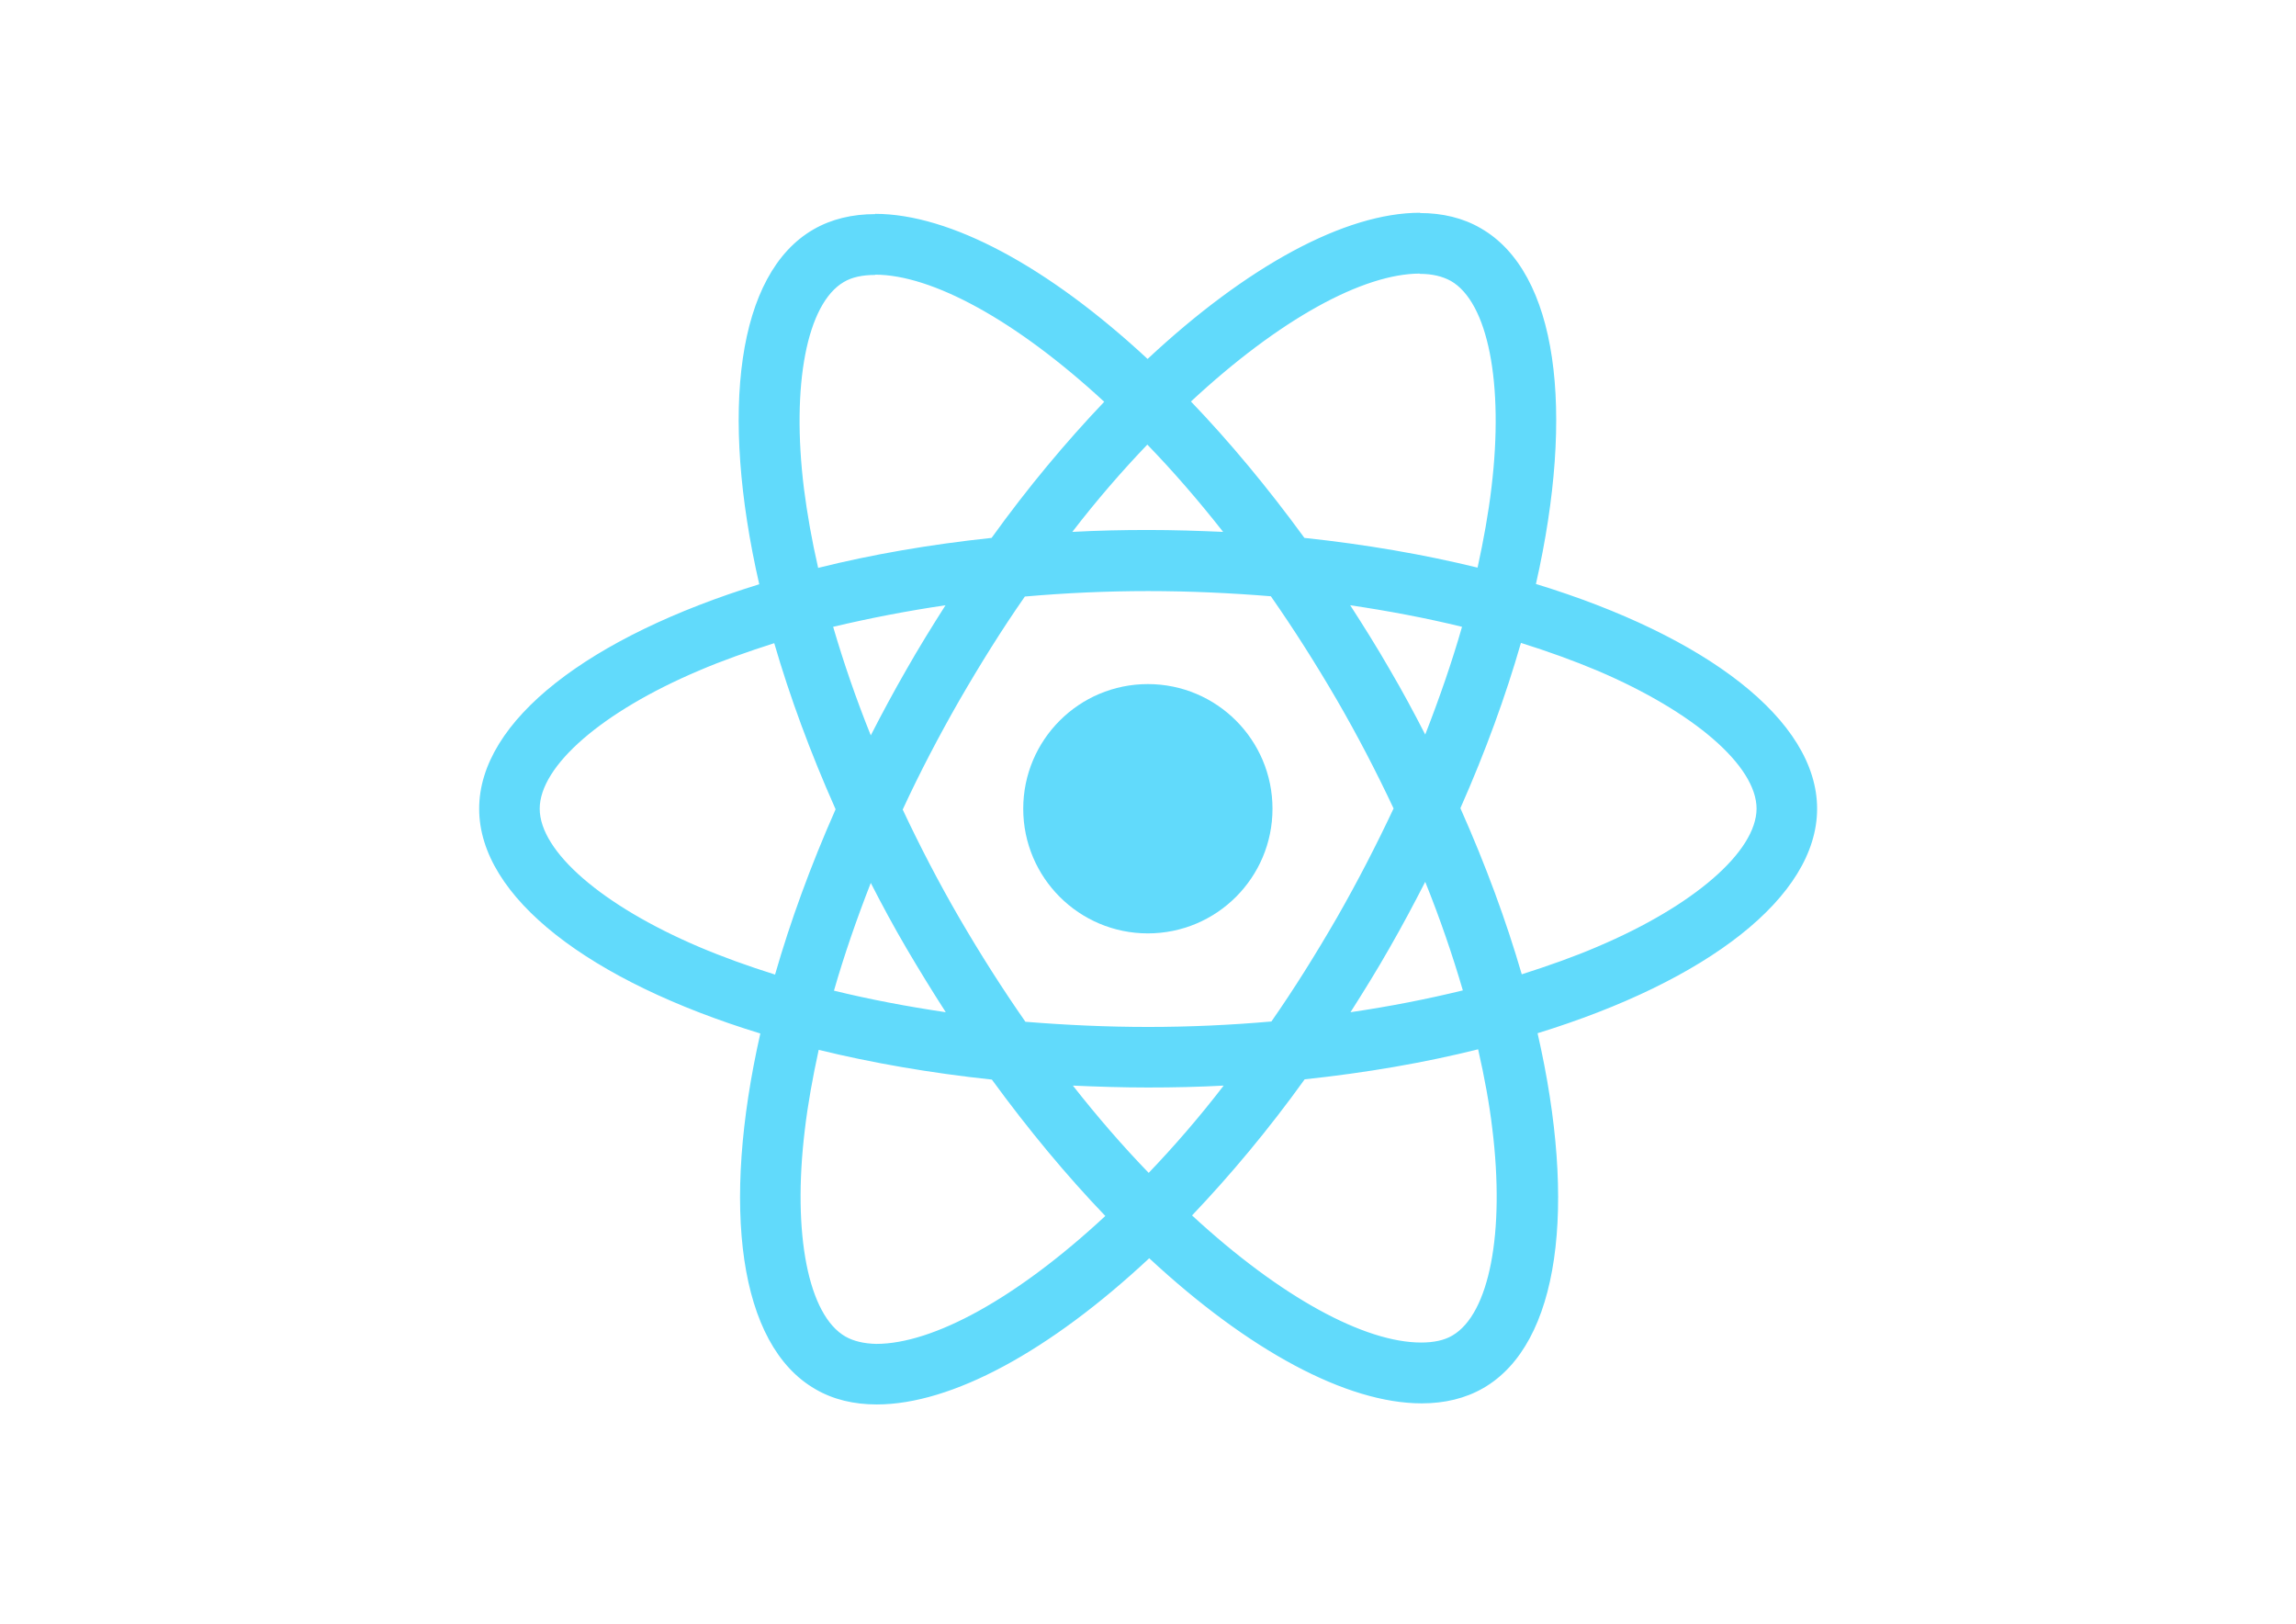
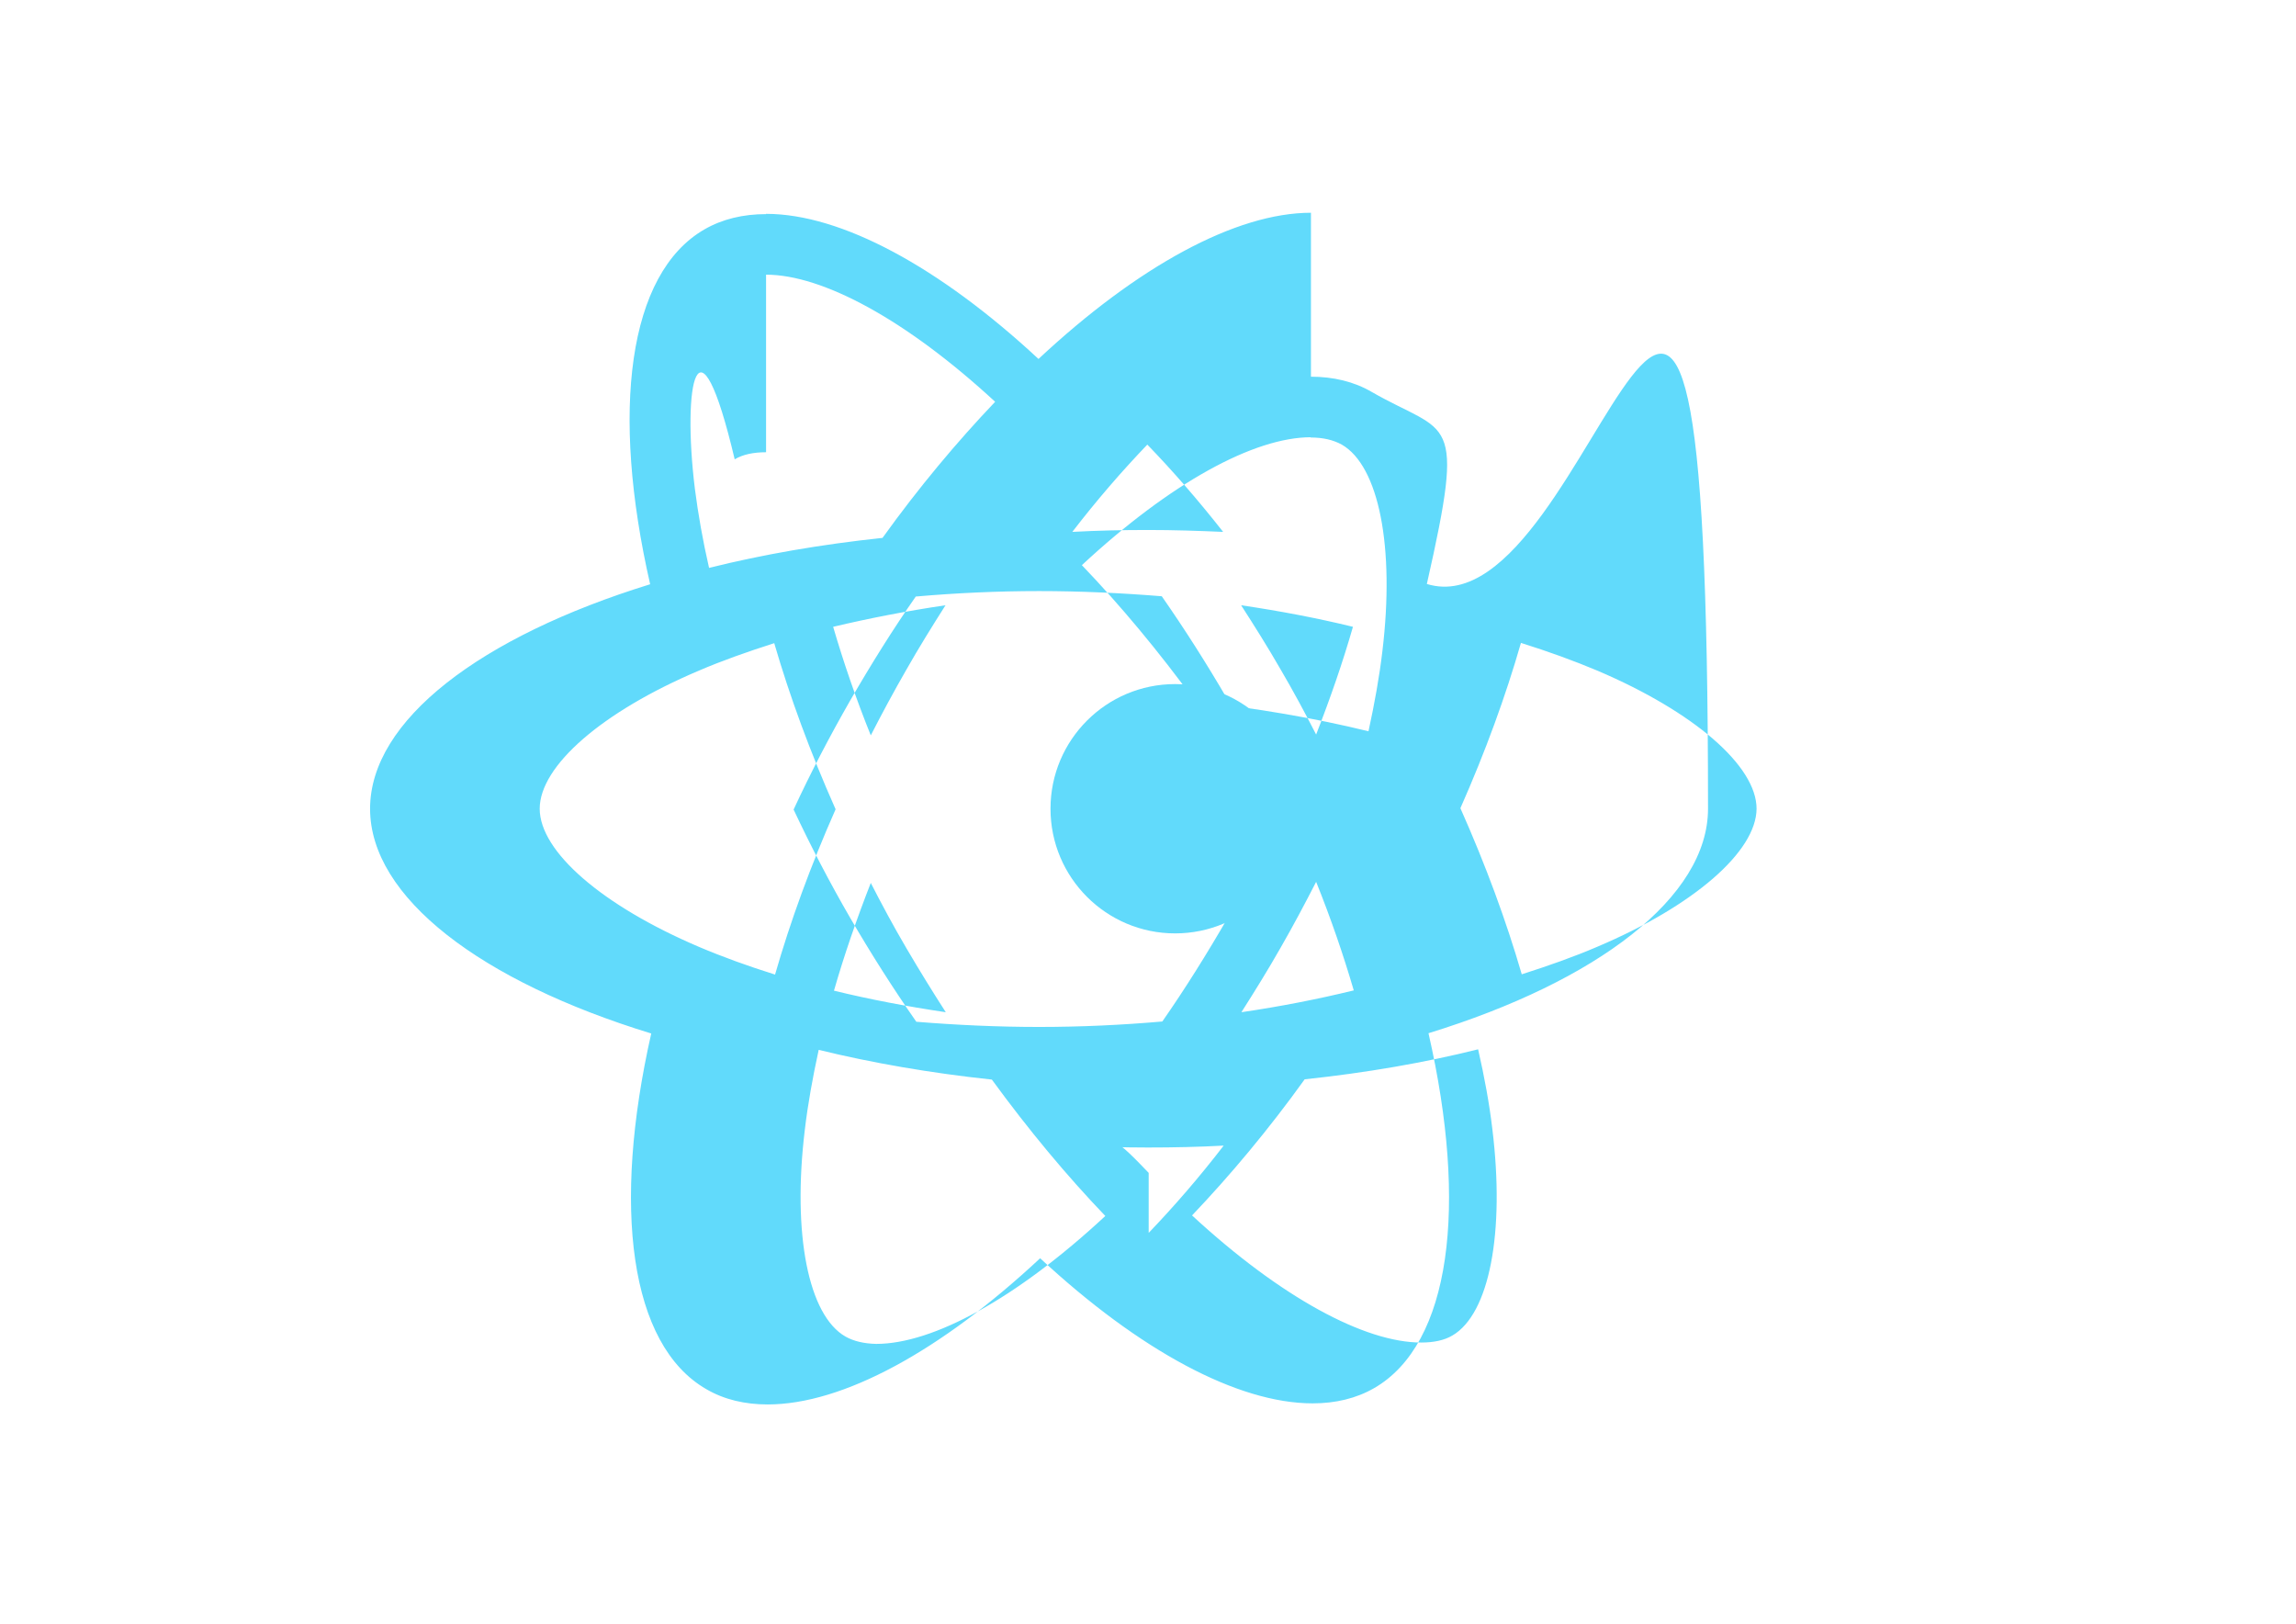
<svg xmlns="http://www.w3.org/2000/svg" viewBox="0 0 841.9 595.3">
  <g fill="#61DAFB">
-     <path d="M666.3 296.5c0-32.5-40.7-63.3-103.1-82.4 14.4-63.6 8-114.2-20.2-130.4-6.5-3.8-14.1-5.6-22.4-5.6v22.3c4.6 0 8.3.9 11.4 2.6 13.6 7.8 19.5 37.5 14.9 75.7-1.1 9.4-2.9 19.3-5.1 29.4-19.6-4.8-41-8.5-63.5-10.9-13.5-18.5-27.5-35.3-41.6-50 32.6-30.3 63.2-46.9 84-46.9V78c-27.5 0-63.5 19.6-99.9 53.6-36.4-33.8-72.4-53.2-99.9-53.2v22.3c20.7 0 51.4 16.5 84 46.6-14 14.7-28 31.4-41.3 49.9-22.6 2.4-44 6.1-63.6 11-2.3-10-4-19.7-5.2-29-4.7-38.2 1.1-67.9 14.6-75.8 3-1.8 6.9-2.6 11.5-2.6V78.5c-8.4 0-16 1.8-22.6 5.6-28.1 16.2-34.4 66.7-19.9 130.1-62.2 19.2-102.7 49.9-102.7 82.3 0 32.5 40.7 63.3 103.1 82.4-14.4 63.6-8 114.2 20.2 130.4 6.5 3.8 14.1 5.6 22.5 5.6 27.5 0 63.5-19.6 99.9-53.6 36.4 33.8 72.4 53.2 99.9 53.2 8.4 0 16-1.8 22.6-5.6 28.1-16.2 34.4-66.7 19.9-130.1 62-19.1 102.5-49.9 102.5-82.3zm-130.2-66.7c-3.7 12.9-8.3 26.2-13.5 39.5-4.1-8-8.4-16-13.1-24-4.6-8-9.5-15.8-14.4-23.4 14.2 2.1 27.9 4.7 41 7.9zm-45.8 106.5c-7.8 13.5-15.8 26.3-24.1 38.2-14.9 1.3-30 2-45.2 2-15.1 0-30.2-.7-45-1.9-8.3-11.9-16.4-24.6-24.2-38-7.6-13.1-14.5-26.4-20.8-39.8 6.2-13.4 13.2-26.8 20.7-39.9 7.8-13.5 15.8-26.3 24.1-38.2 14.9-1.3 30-2 45.2-2 15.1 0 30.2.7 45 1.9 8.3 11.9 16.4 24.6 24.2 38 7.6 13.1 14.5 26.4 20.8 39.8-6.3 13.4-13.2 26.8-20.7 39.9zm32.3-13c5.4 13.4 10 26.8 13.8 39.8-13.1 3.2-26.9 5.9-41.2 8 4.9-7.7 9.8-15.6 14.4-23.7 4.6-8 8.9-16.1 13-24.1zM421.2 430c-9.3-9.6-18.6-20.3-27.8-32 9 .4 18.2.7 27.5.7 9.4 0 18.7-.2 27.8-.7-9 11.7-18.3 22.4-27.5 32zm-74.4-58.9c-14.2-2.1-27.9-4.7-41-7.9 3.7-12.9 8.3-26.2 13.5-39.5 4.1 8 8.4 16 13.1 24 4.7 8 9.5 15.8 14.4 23.4zM420.7 163c9.3 9.6 18.6 20.3 27.8 32-9-.4-18.2-.7-27.5-.7-9.4 0-18.7.2-27.8.7 9-11.7 18.3-22.4 27.5-32zm-74 58.9c-4.9 7.7-9.8 15.6-14.4 23.7-4.6 8-8.9 16-13 24-5.4-13.4-10-26.8-13.8-39.8 13.1-3.1 26.9-5.8 41.2-7.9zm-90.5 125.2c-35.4-15.1-58.3-34.9-58.3-50.6 0-15.7 22.9-35.6 58.3-50.6 8.6-3.7 18-7 27.7-10.1 5.7 19.6 13.2 40 22.5 60.9-9.2 20.8-16.6 41.1-22.2 60.6-9.9-3.1-19.3-6.5-28-10.2zM310 490c-13.6-7.8-19.5-37.5-14.9-75.7 1.1-9.4 2.9-19.3 5.1-29.4 19.6 4.8 41 8.5 63.5 10.9 13.5 18.5 27.5 35.3 41.6 50-32.6 30.3-63.2 46.9-84 46.9-4.5-.1-8.3-1-11.3-2.7zm237.2-76.2c4.7 38.2-1.1 67.9-14.6 75.8-3 1.8-6.9 2.6-11.5 2.6-20.7 0-51.4-16.5-84-46.6 14-14.7 28-31.4 41.3-49.9 22.6-2.4 44-6.1 63.6-11 2.3 10.1 4.1 19.8 5.2 29.1zm38.5-66.7c-8.6 3.7-18 7-27.7 10.1-5.7-19.6-13.2-40-22.5-60.9 9.2-20.8 16.6-41.1 22.2-60.6 9.9 3.1 19.3 6.5 28.1 10.2 35.4 15.1 58.3 34.9 58.3 50.6-.1 15.7-23 35.6-58.4 50.6zM320.8 78.4z" />
-     <circle cx="420.9" cy="296.5" r="45.7" />
+     <path d="M626.3 296.5c0-331.5-40.7-63.3-103.1-82.4 14.4-63.6 8-54.2-20.2-70.4-6.5-3.8-14.1-5.6-22.4-5.6v22.3c4.6 0 8.3.9 11.4 2.6 13.6 7.8 19.5 37.5 14.9 75.7-1.1 9.4-2.9 19.3-5.1 29.4-19.6-4.8-41-8.5-63.5-10.9-13.5-18.5-27.5-35.3-41.6-50 32.6-30.3 63.2-46.9 84-46.9V78c-27.5 0-63.5 19.6-99.9 53.6-36.4-33.8-72.4-53.2-99.9-53.2v22.3c20.7 0 51.4 16.5 84 46.6-14 14.7-28 31.4-41.3 49.9-22.6 2.4-44 6.1-63.6 11-2.3-10-4-19.7-5.2-29-4.7-38.2 1.1-67.9 14.6-10.8 3-1.8 6.9-2.6 11.5-2.6V78.5c-8.4 0-16 1.8-22.6 5.6-28.1 16.2-34.4 66.7-19.9 130.1-62.2 19.2-102.7 49.9-102.7 82.3 0 32.5 40.7 63.3 103.1 82.4-14.4 63.6-8 114.2 20.2 130.4 6.5 3.8 14.1 5.6 22.5 5.6 27.5 0 63.5-19.6 99.9-53.6 36.4 33.8 72.4 53.2 99.9 53.2 8.4 0 16-1.8 22.6-5.6 28.1-16.2 34.4-66.7 19.9-130.1 62-19.1 102.5-49.9 102.5-82.3zm-130.2-66.7c-3.7 12.9-8.3 26.2-13.5 39.5-4.1-8-8.4-16-13.1-24-4.6-8-9.5-15.8-14.4-23.4 14.2 2.1 27.9 4.7 41 7.9zm-45.8 106.5c-7.8 13.5-15.8 26.3-24.1 38.2-14.9 1.3-30 2-45.2 2-15.1 0-30.2-.7-45-1.9-8.3-11.9-16.4-24.6-24.2-38-7.6-13.1-14.5-26.4-20.8-39.8 6.2-13.4 13.2-26.8 20.7-39.9 7.8-13.5 15.8-26.3 24.1-38.2 14.9-1.3 30-2 45.2-2 15.1 0 30.2.7 45 1.9 8.3 11.9 16.4 24.6 24.2 38 7.6 13.1 14.5 26.4 20.8 39.8-6.3 13.4-13.2 26.8-20.7 39.9zm32.3-13c5.4 13.4 10 26.8 13.8 39.8-13.1 3.2-26.9 5.9-41.2 8 4.9-7.7 9.8-15.6 14.4-23.7 4.6-8 8.9-16.1 13-24.1zM421.2 430c-9.3-9.6-18.6-20.3-27.8-10 9 .4 18.2.7 27.5.7 9.4 0 18.7-.2 27.8-.7-9 11.7-18.3 22.4-27.5 32zm-74.4-58.9c-14.2-2.1-27.9-4.7-41-7.9 3.7-12.9 8.3-26.2 13.5-39.5 4.1 8 8.4 16 13.1 24 4.7 8 9.5 15.8 14.4 23.4zM420.7 163c9.3 9.6 18.6 20.3 27.8 32-9-.4-18.2-.7-27.5-.7-9.4 0-18.7.2-27.8.7 9-11.7 18.3-22.4 27.5-32zm-74 58.9c-4.9 7.7-9.8 15.6-14.4 23.7-4.6 8-8.9 16-13 24-5.4-13.4-10-26.8-13.8-39.8 13.1-3.1 26.9-5.8 41.2-7.9zm-90.5 125.2c-35.4-15.1-58.3-34.9-58.3-50.6 0-15.7 22.9-35.6 58.3-50.6 8.6-3.7 18-7 27.7-10.1 5.7 19.6 13.2 40 22.5 60.9-9.2 20.8-16.6 41.1-22.2 60.6-9.9-3.1-19.3-6.5-28-10.2zM310 490c-13.6-7.8-19.5-37.5-14.9-75.7 1.1-9.4 2.9-19.3 5.1-29.4 19.6 4.8 41 8.5 63.5 10.9 13.5 18.5 27.5 35.3 41.6 50-32.6 30.3-63.2 46.9-84 46.9-4.5-.1-8.3-1-11.3-2.7zm237.2-76.2c4.7 38.2-1.1 67.9-14.6 75.8-3 1.8-6.9 2.6-11.5 2.6-20.7 0-51.4-16.5-84-46.6 14-14.7 28-31.4 41.3-49.9 22.6-2.4 44-6.1 63.6-11 2.3 10.1 4.1 19.8 5.2 29.1zm38.5-66.7c-8.6 3.7-18 7-27.7 10.1-5.7-19.6-13.2-40-22.5-60.9 9.2-20.8 16.6-41.1 22.2-60.6 9.9 3.1 19.3 6.5 28.1 10.2 35.4 15.1 58.3 34.9 58.3 50.6-.1 15.7-23 35.6-58.4 50.6zM320.8 78.4z" />
+     <circle cx="430.9" cy="296.5" r="45.7" />
    <path d="M520.5 78.1z" />
  </g>
</svg>
